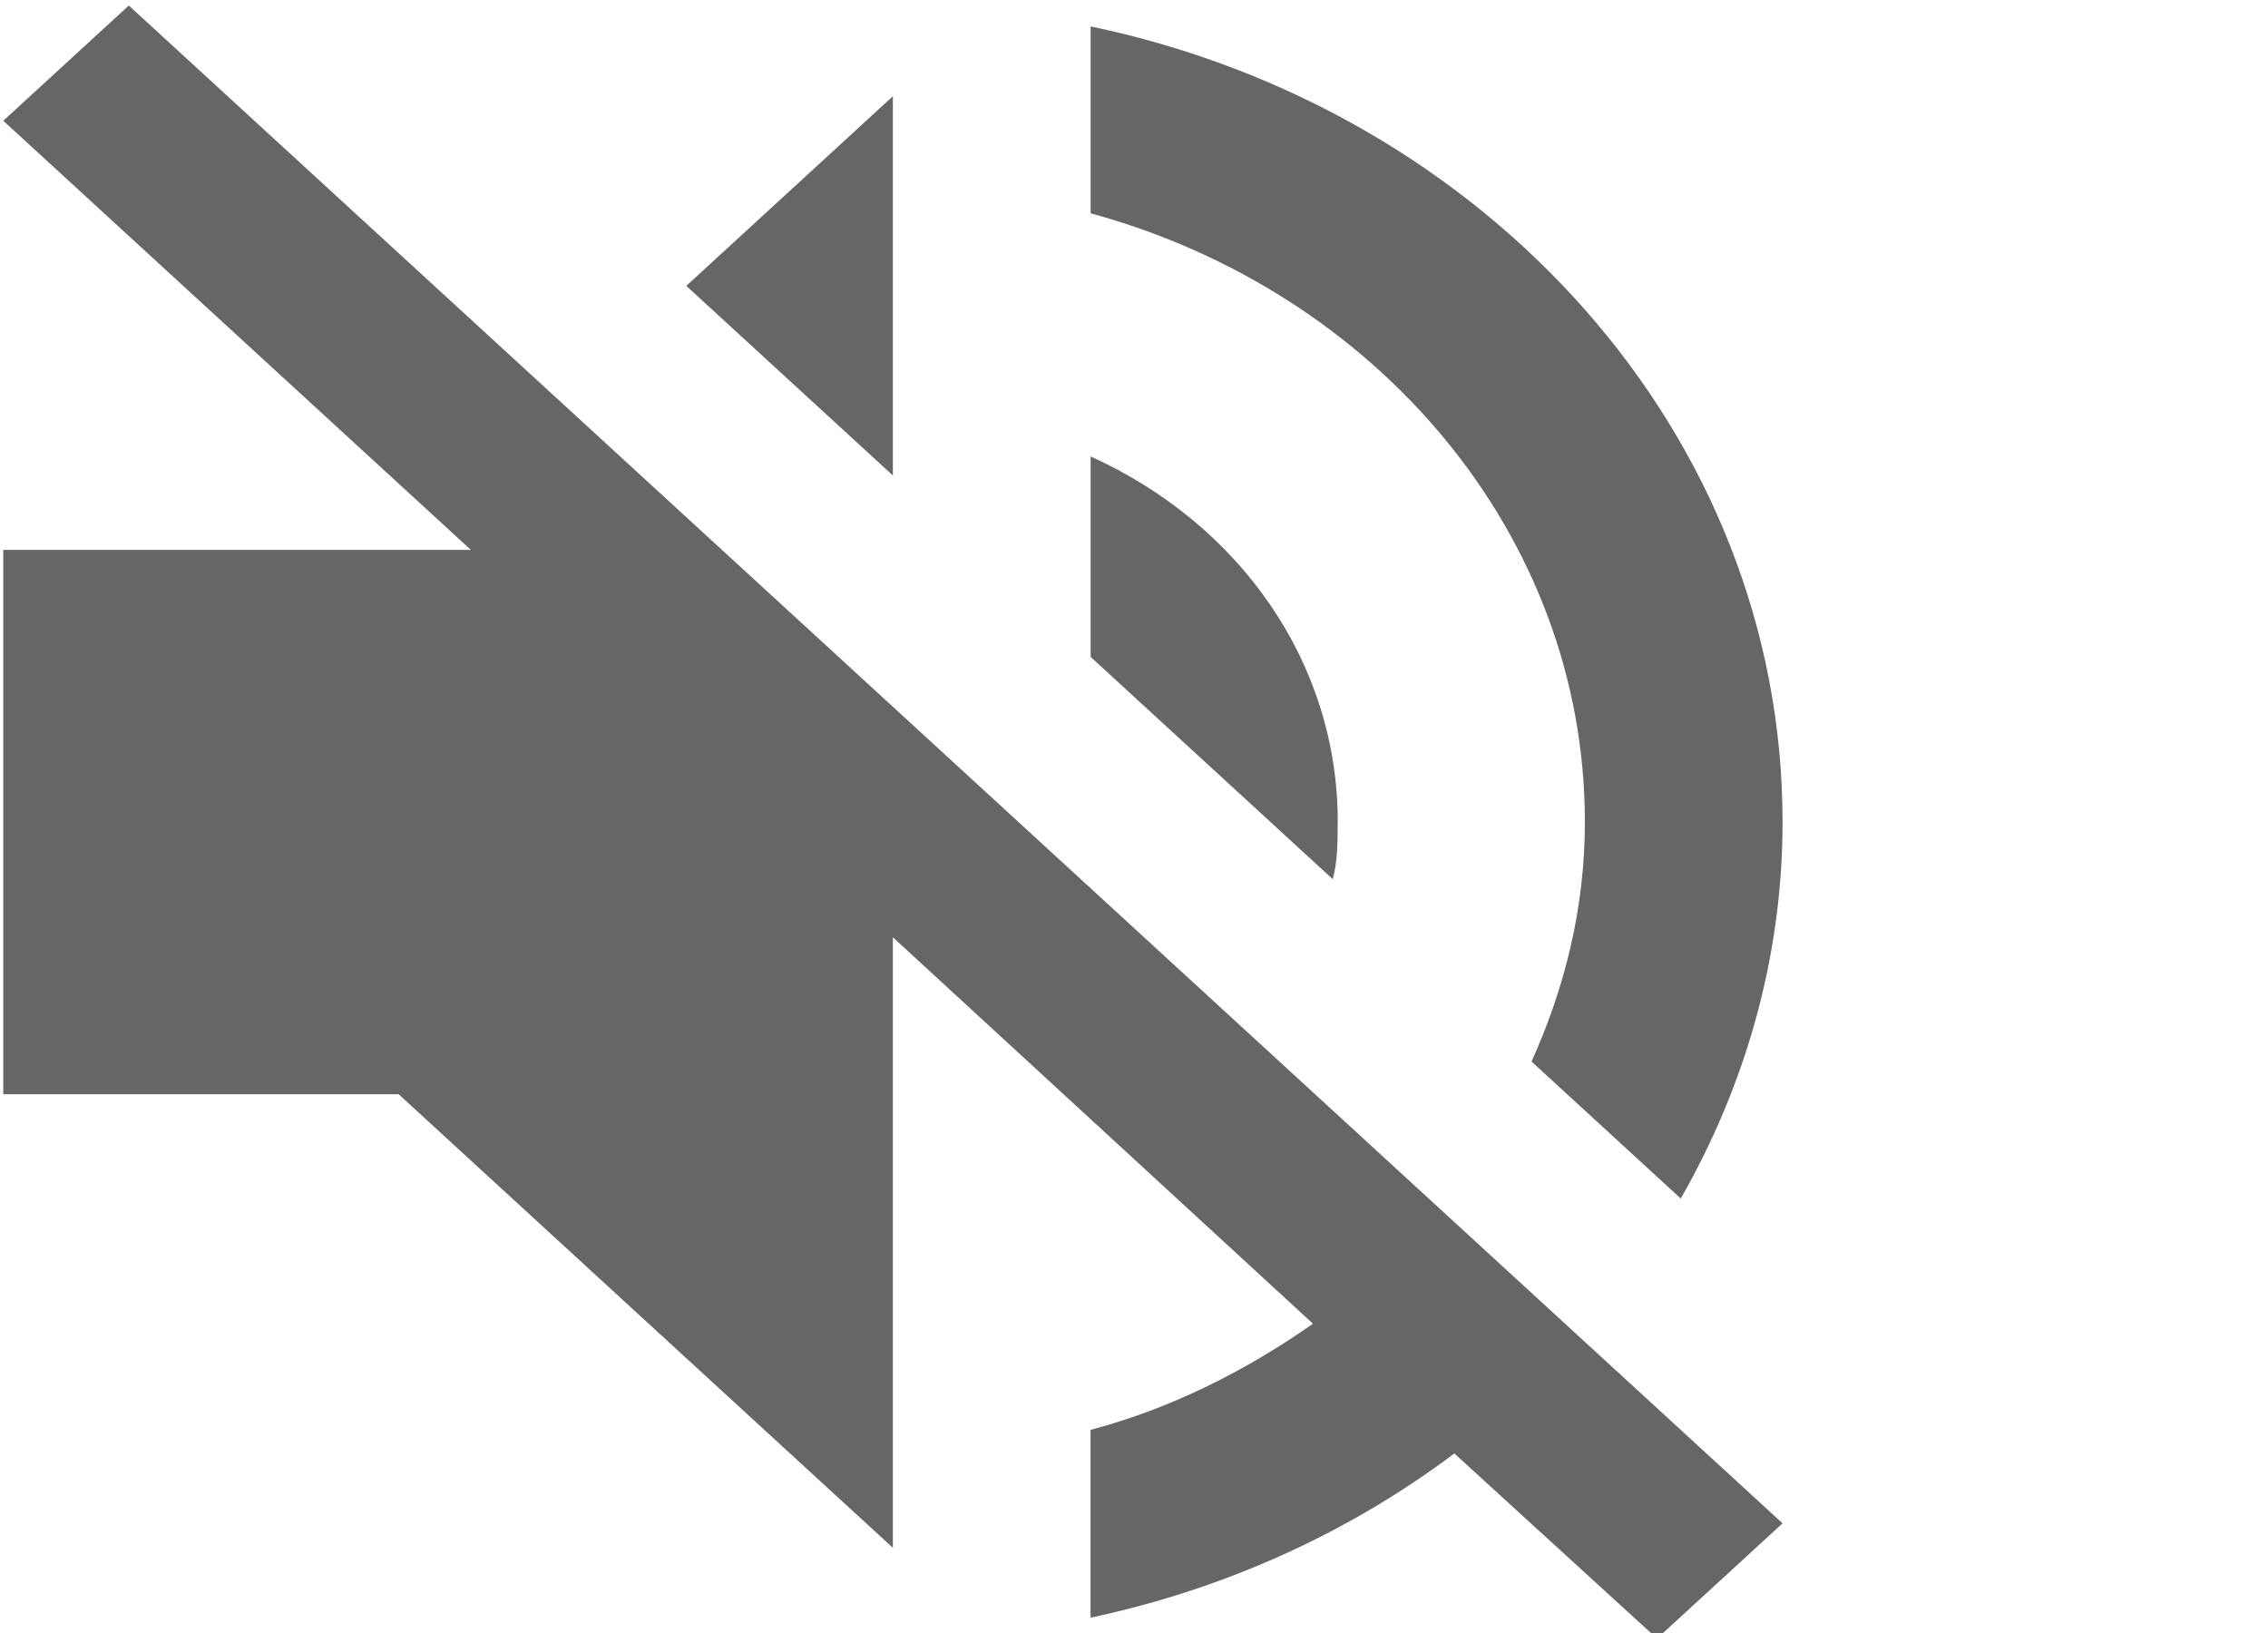
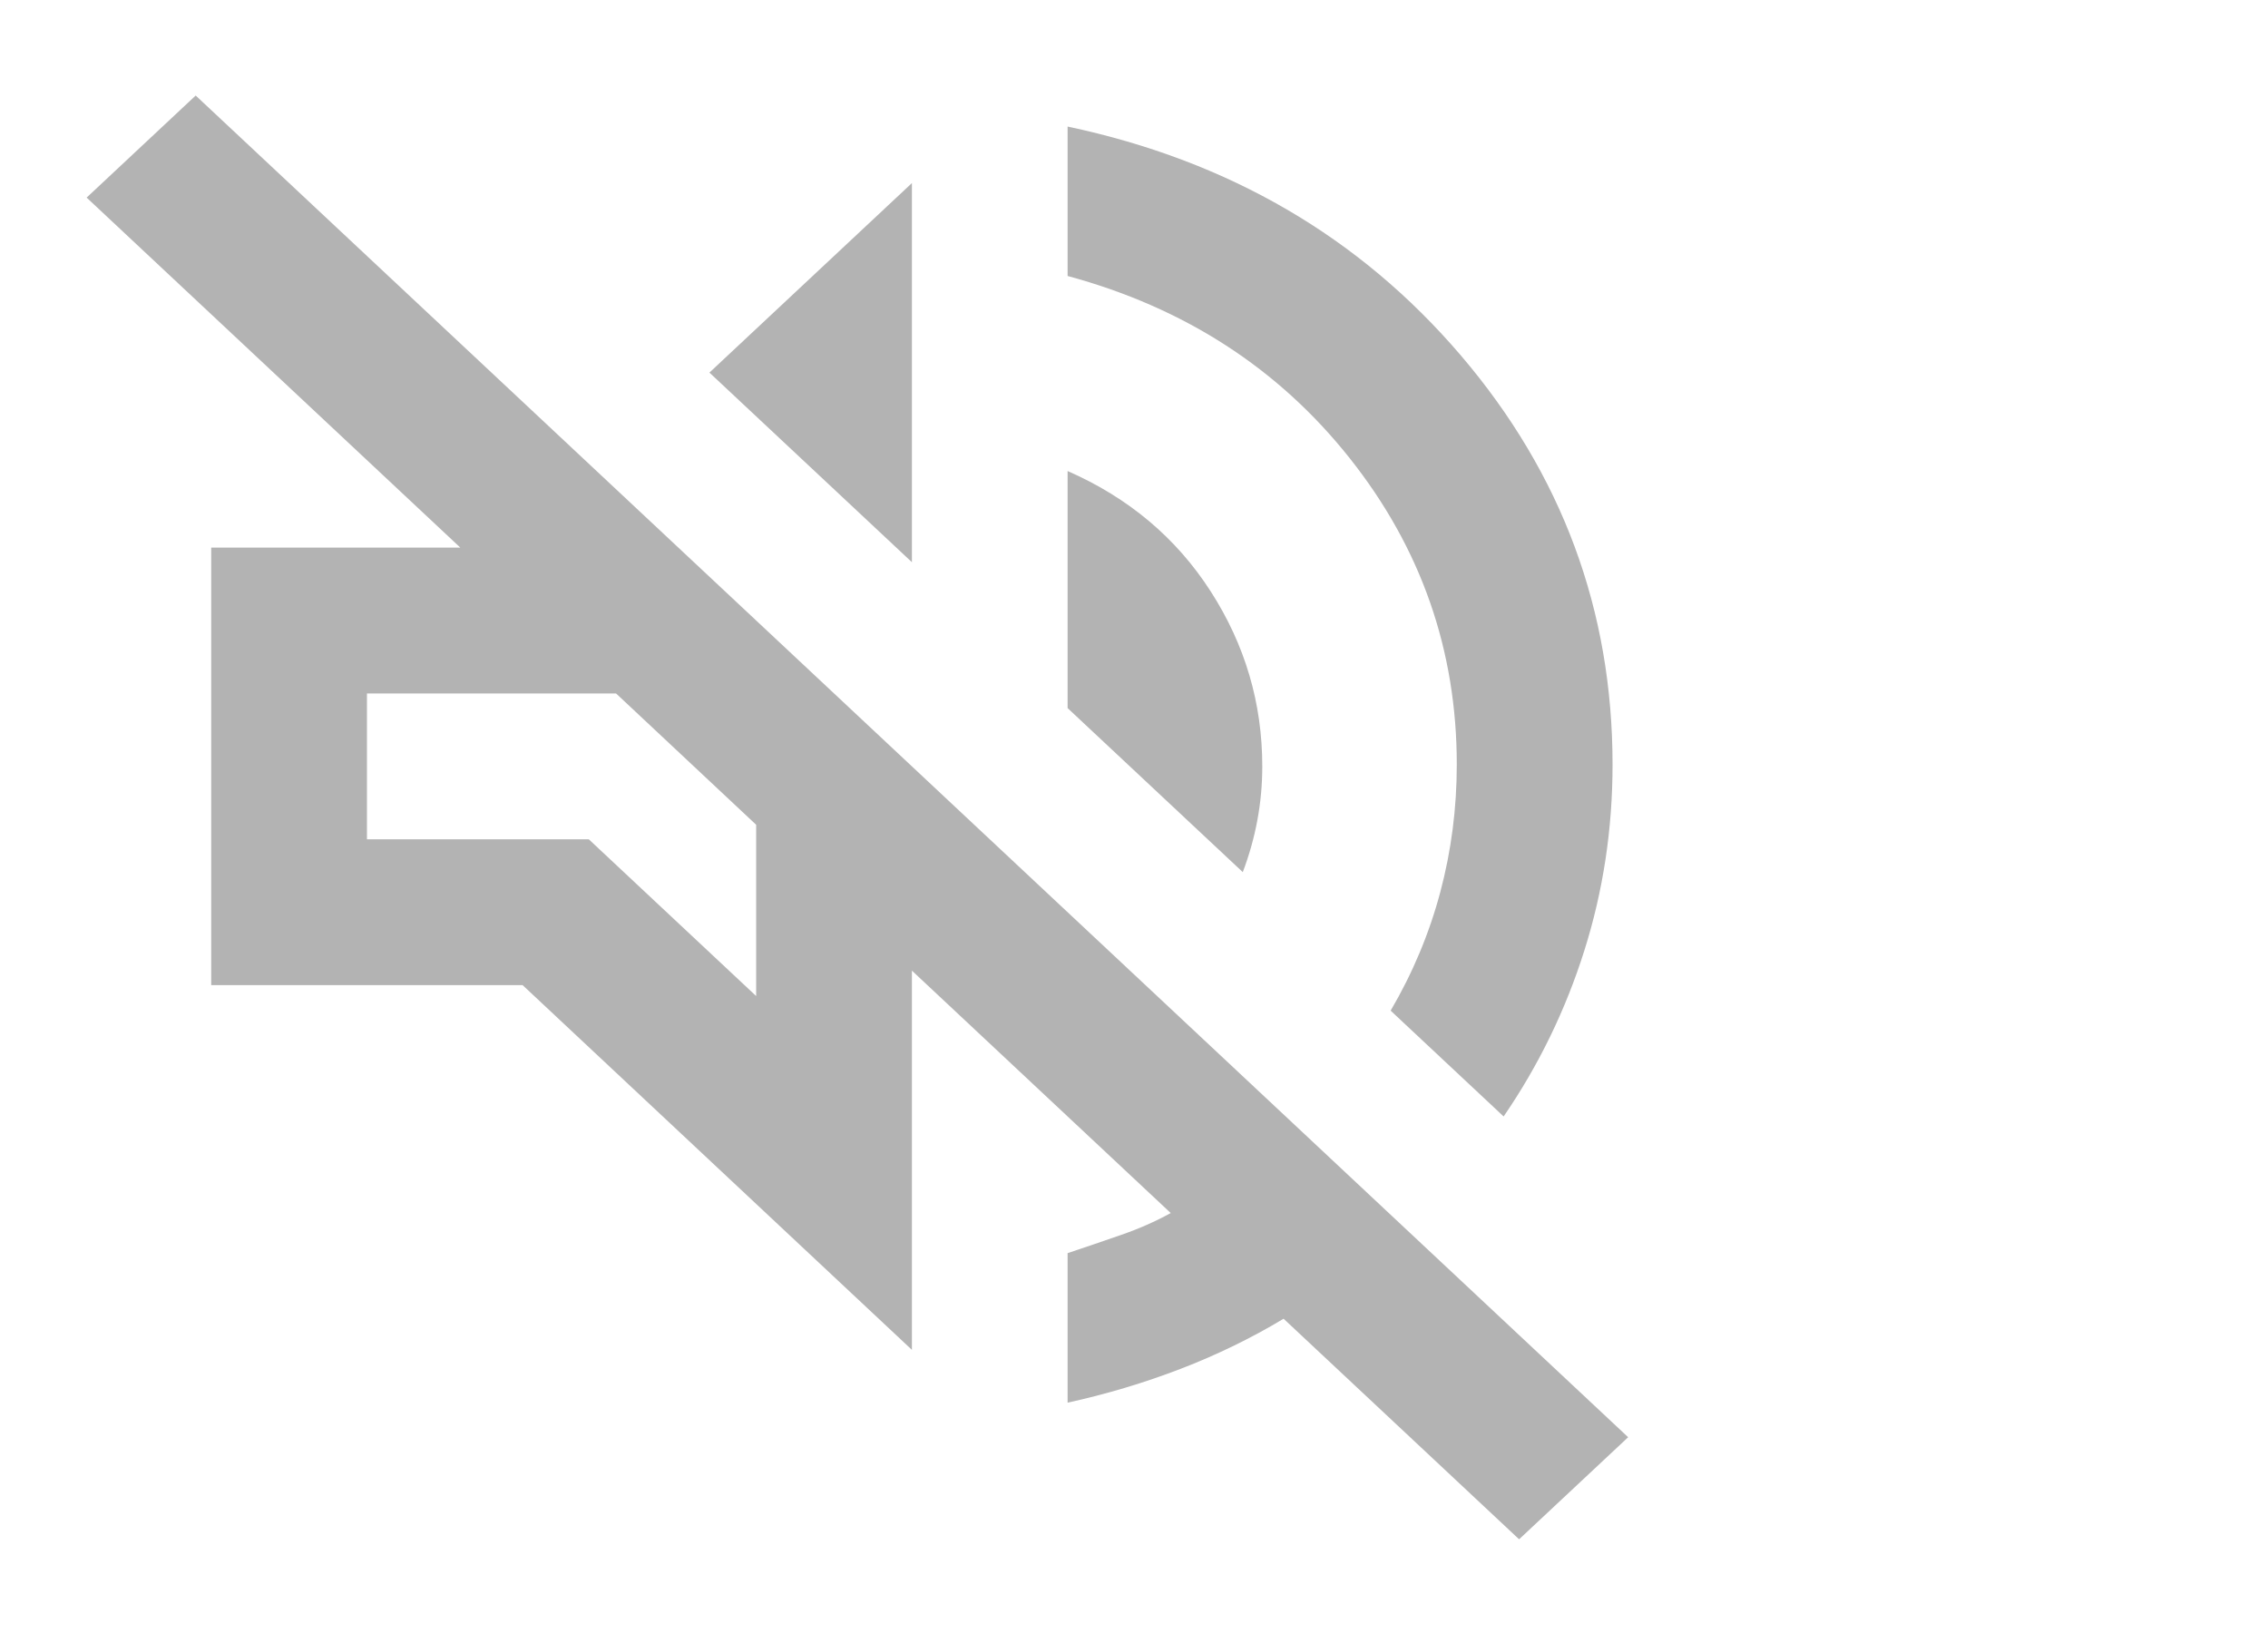
<svg xmlns="http://www.w3.org/2000/svg" viewBox="0 0 25 18" version="1.1" id="svg4" width="25" height="18">
  <defs id="defs8" />
-   <path d="m 9.842,1.061 -2.277,2.09 2.277,2.09 M 1.42,0.061 0.036,1.331 l 5.154,4.73 H 0.036 V 12.061 H 4.394 l 5.448,5 v -6.73 l 4.631,4.26 c -0.73,0.51 -1.547,0.93 -2.452,1.17 v 2.07 c 1.504,-0.32 2.866,-0.95 4.01,-1.81 l 2.234,2.04 1.384,-1.27 -9.806,-9 m 7.627,1.27 c 0,0.94 -0.218,1.82 -0.588,2.64 l 1.645,1.51 c 0.708,-1.24 1.122,-2.65 1.122,-4.15 0,-4.28 -3.269,-7.86 -7.627,-8.77 V 2.351 c 3.149,0.86 5.448,3.54 5.448,6.71 m -2.724,0 c 0,-1.77 -1.09,-3.29 -2.724,-4.03 v 2.21 l 2.669,2.45 c 0.054,-0.2 0.054,-0.42 0.054,-0.63 z" id="path2" style="fill:#666666;stroke-width:1.044" />
+   <path d="m 16.745,16.967 -2.596,-2.431 q -0.536,0.322 -1.137,0.553 -0.601,0.231 -1.244,0.372 v -1.648 q 0.3,-0.1 0.59,-0.201 0.29,-0.1 0.547,-0.241 l -2.853,-2.672 v 4.18 L 5.761,10.859 H 2.328 V 6.036 H 5.074 L 0.955,2.178 2.157,1.053 17.947,15.842 Z m -0.172,-4.662 -1.244,-1.165 q 0.365,-0.623 0.547,-1.306 0.182,-0.683 0.182,-1.407 0,-1.889 -1.18,-3.376 Q 13.699,3.565 11.768,3.042 V 1.395 q 2.66,0.563 4.334,2.522 1.673,1.959 1.673,4.511 0,1.065 -0.311,2.05 -0.311,0.985 -0.89,1.829 z M 13.699,9.613 11.768,7.805 V 5.192 q 1.008,0.442 1.577,1.326 0.569,0.884 0.569,1.929 0,0.301 -0.054,0.593 -0.054,0.291 -0.161,0.573 z M 10.052,6.197 7.82,4.107 10.052,2.018 Z M 8.335,10.979 V 9.091 L 6.791,7.644 H 4.045 V 9.251 H 6.49 Z M 7.563,8.367 Z" id="path1-4" style="fill:#b3b3b3;stroke-width:0.021" />
</svg>
